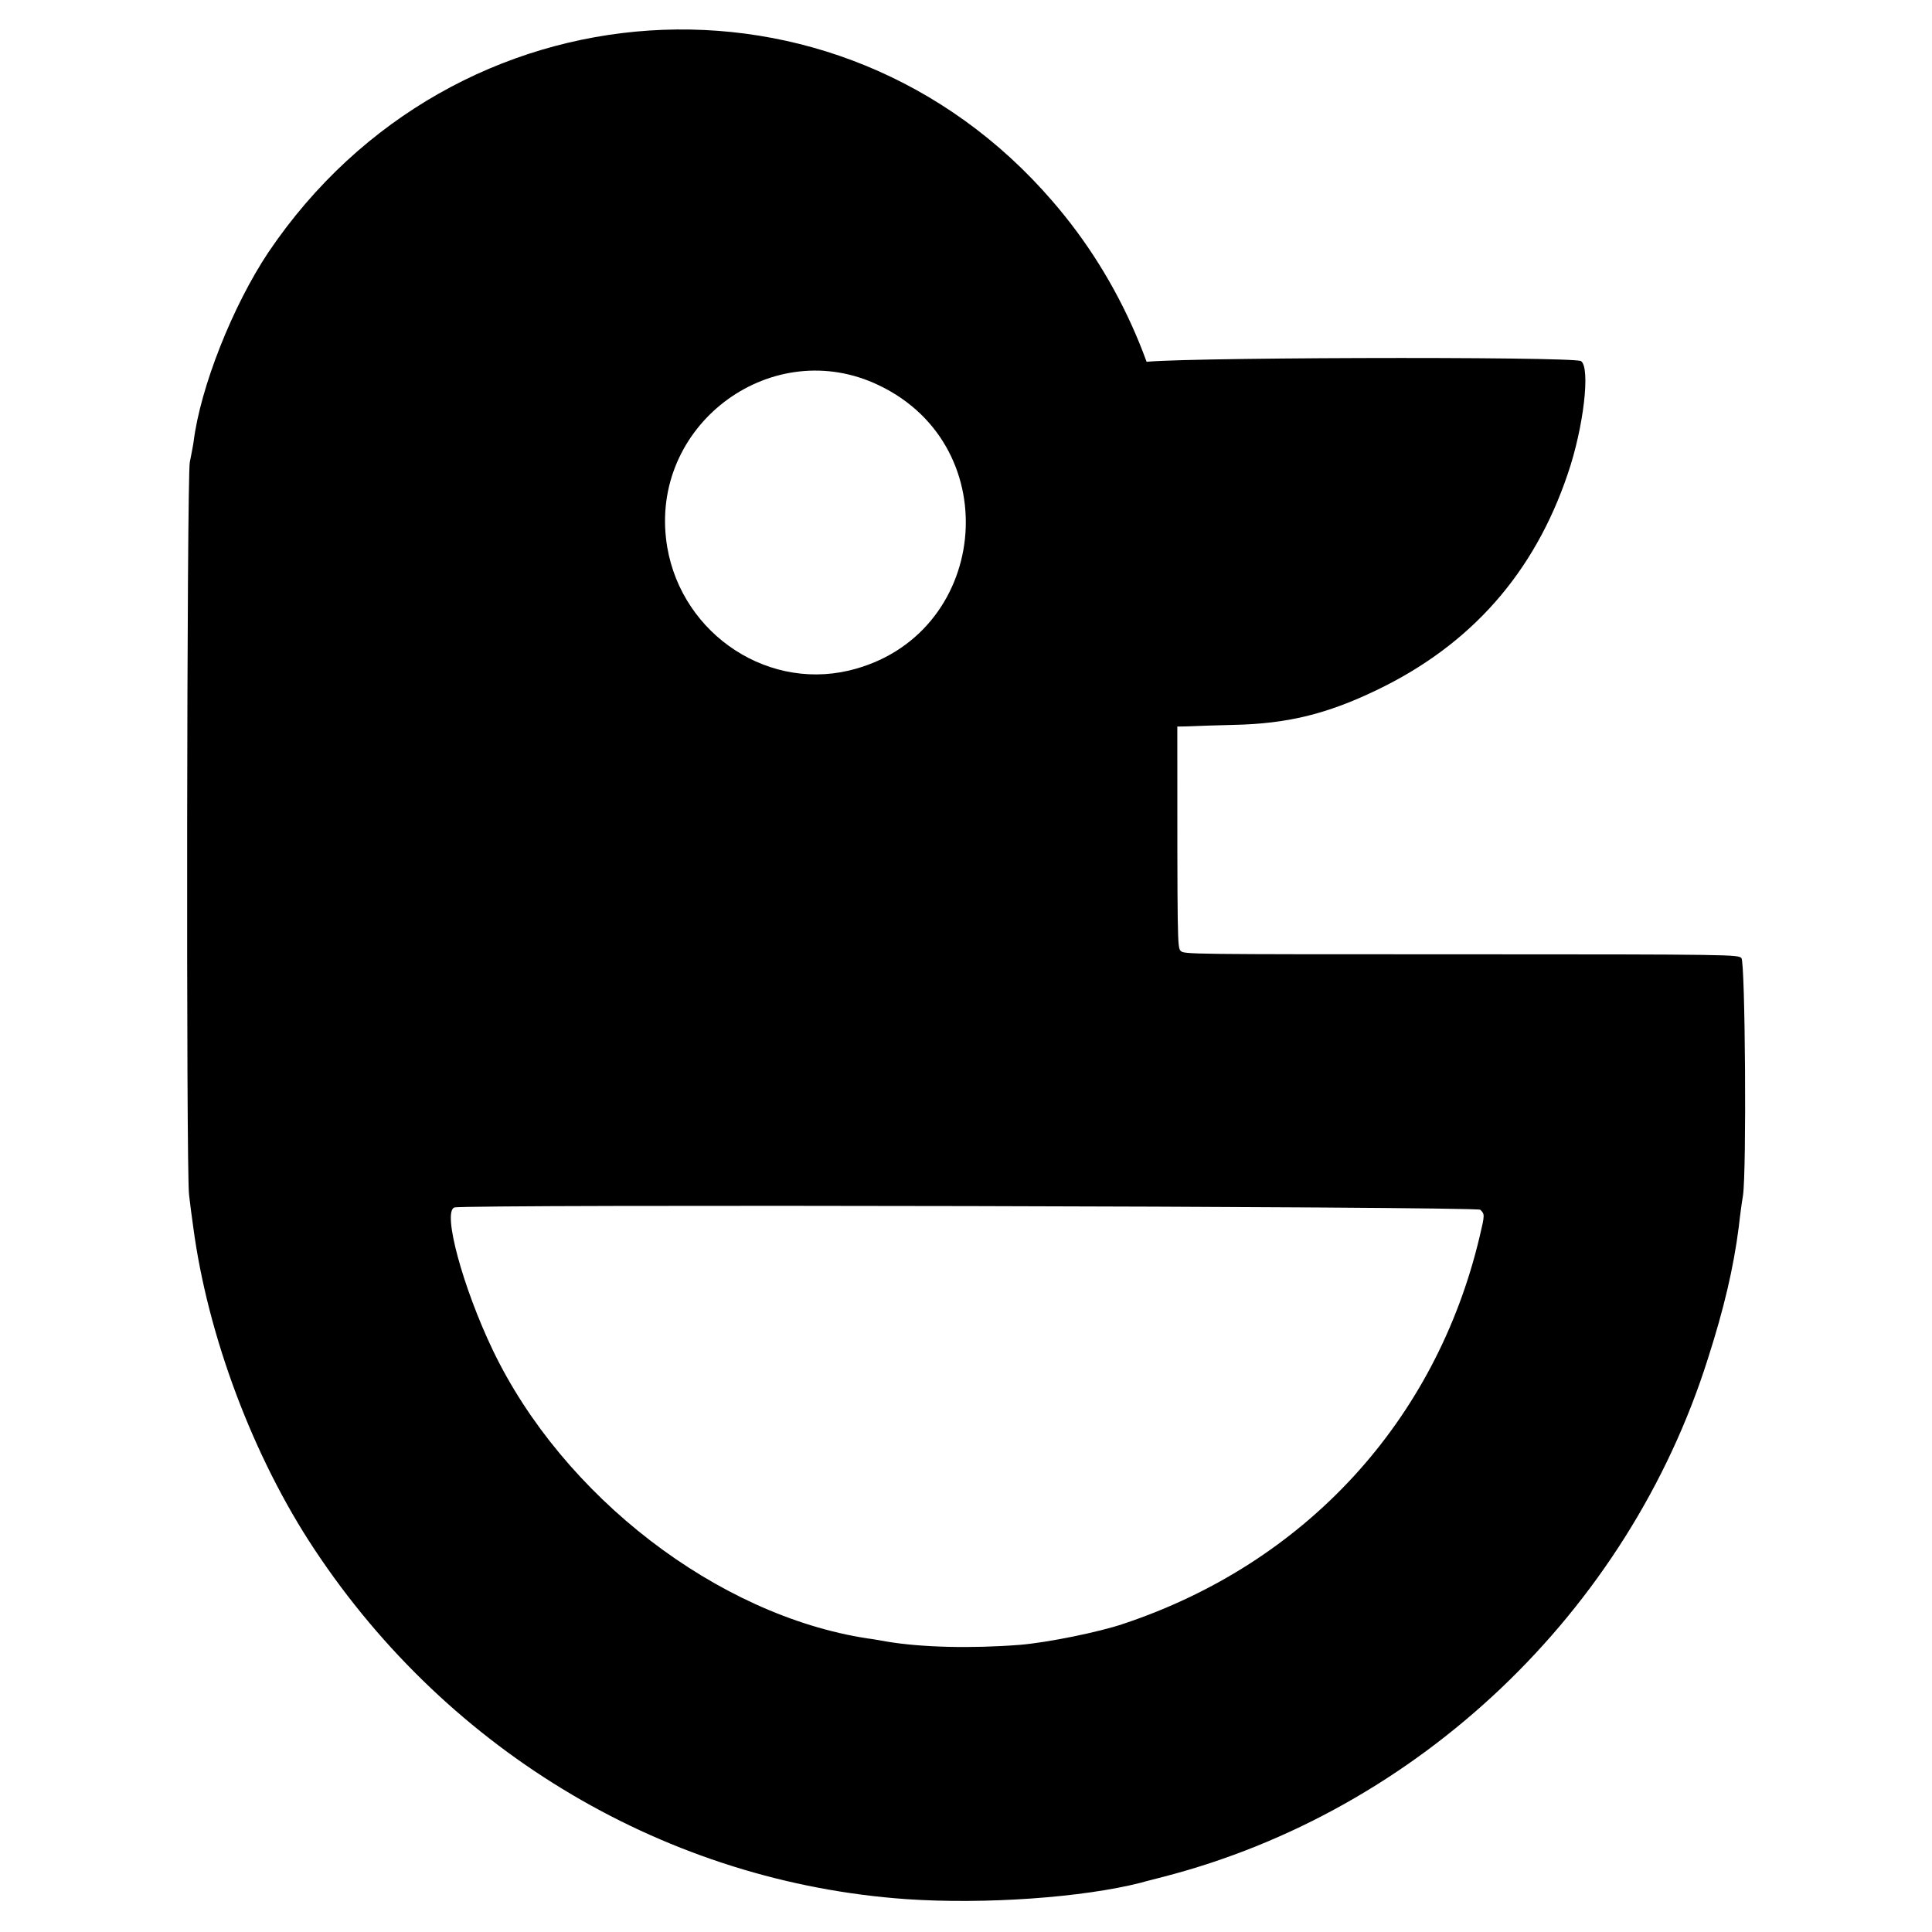
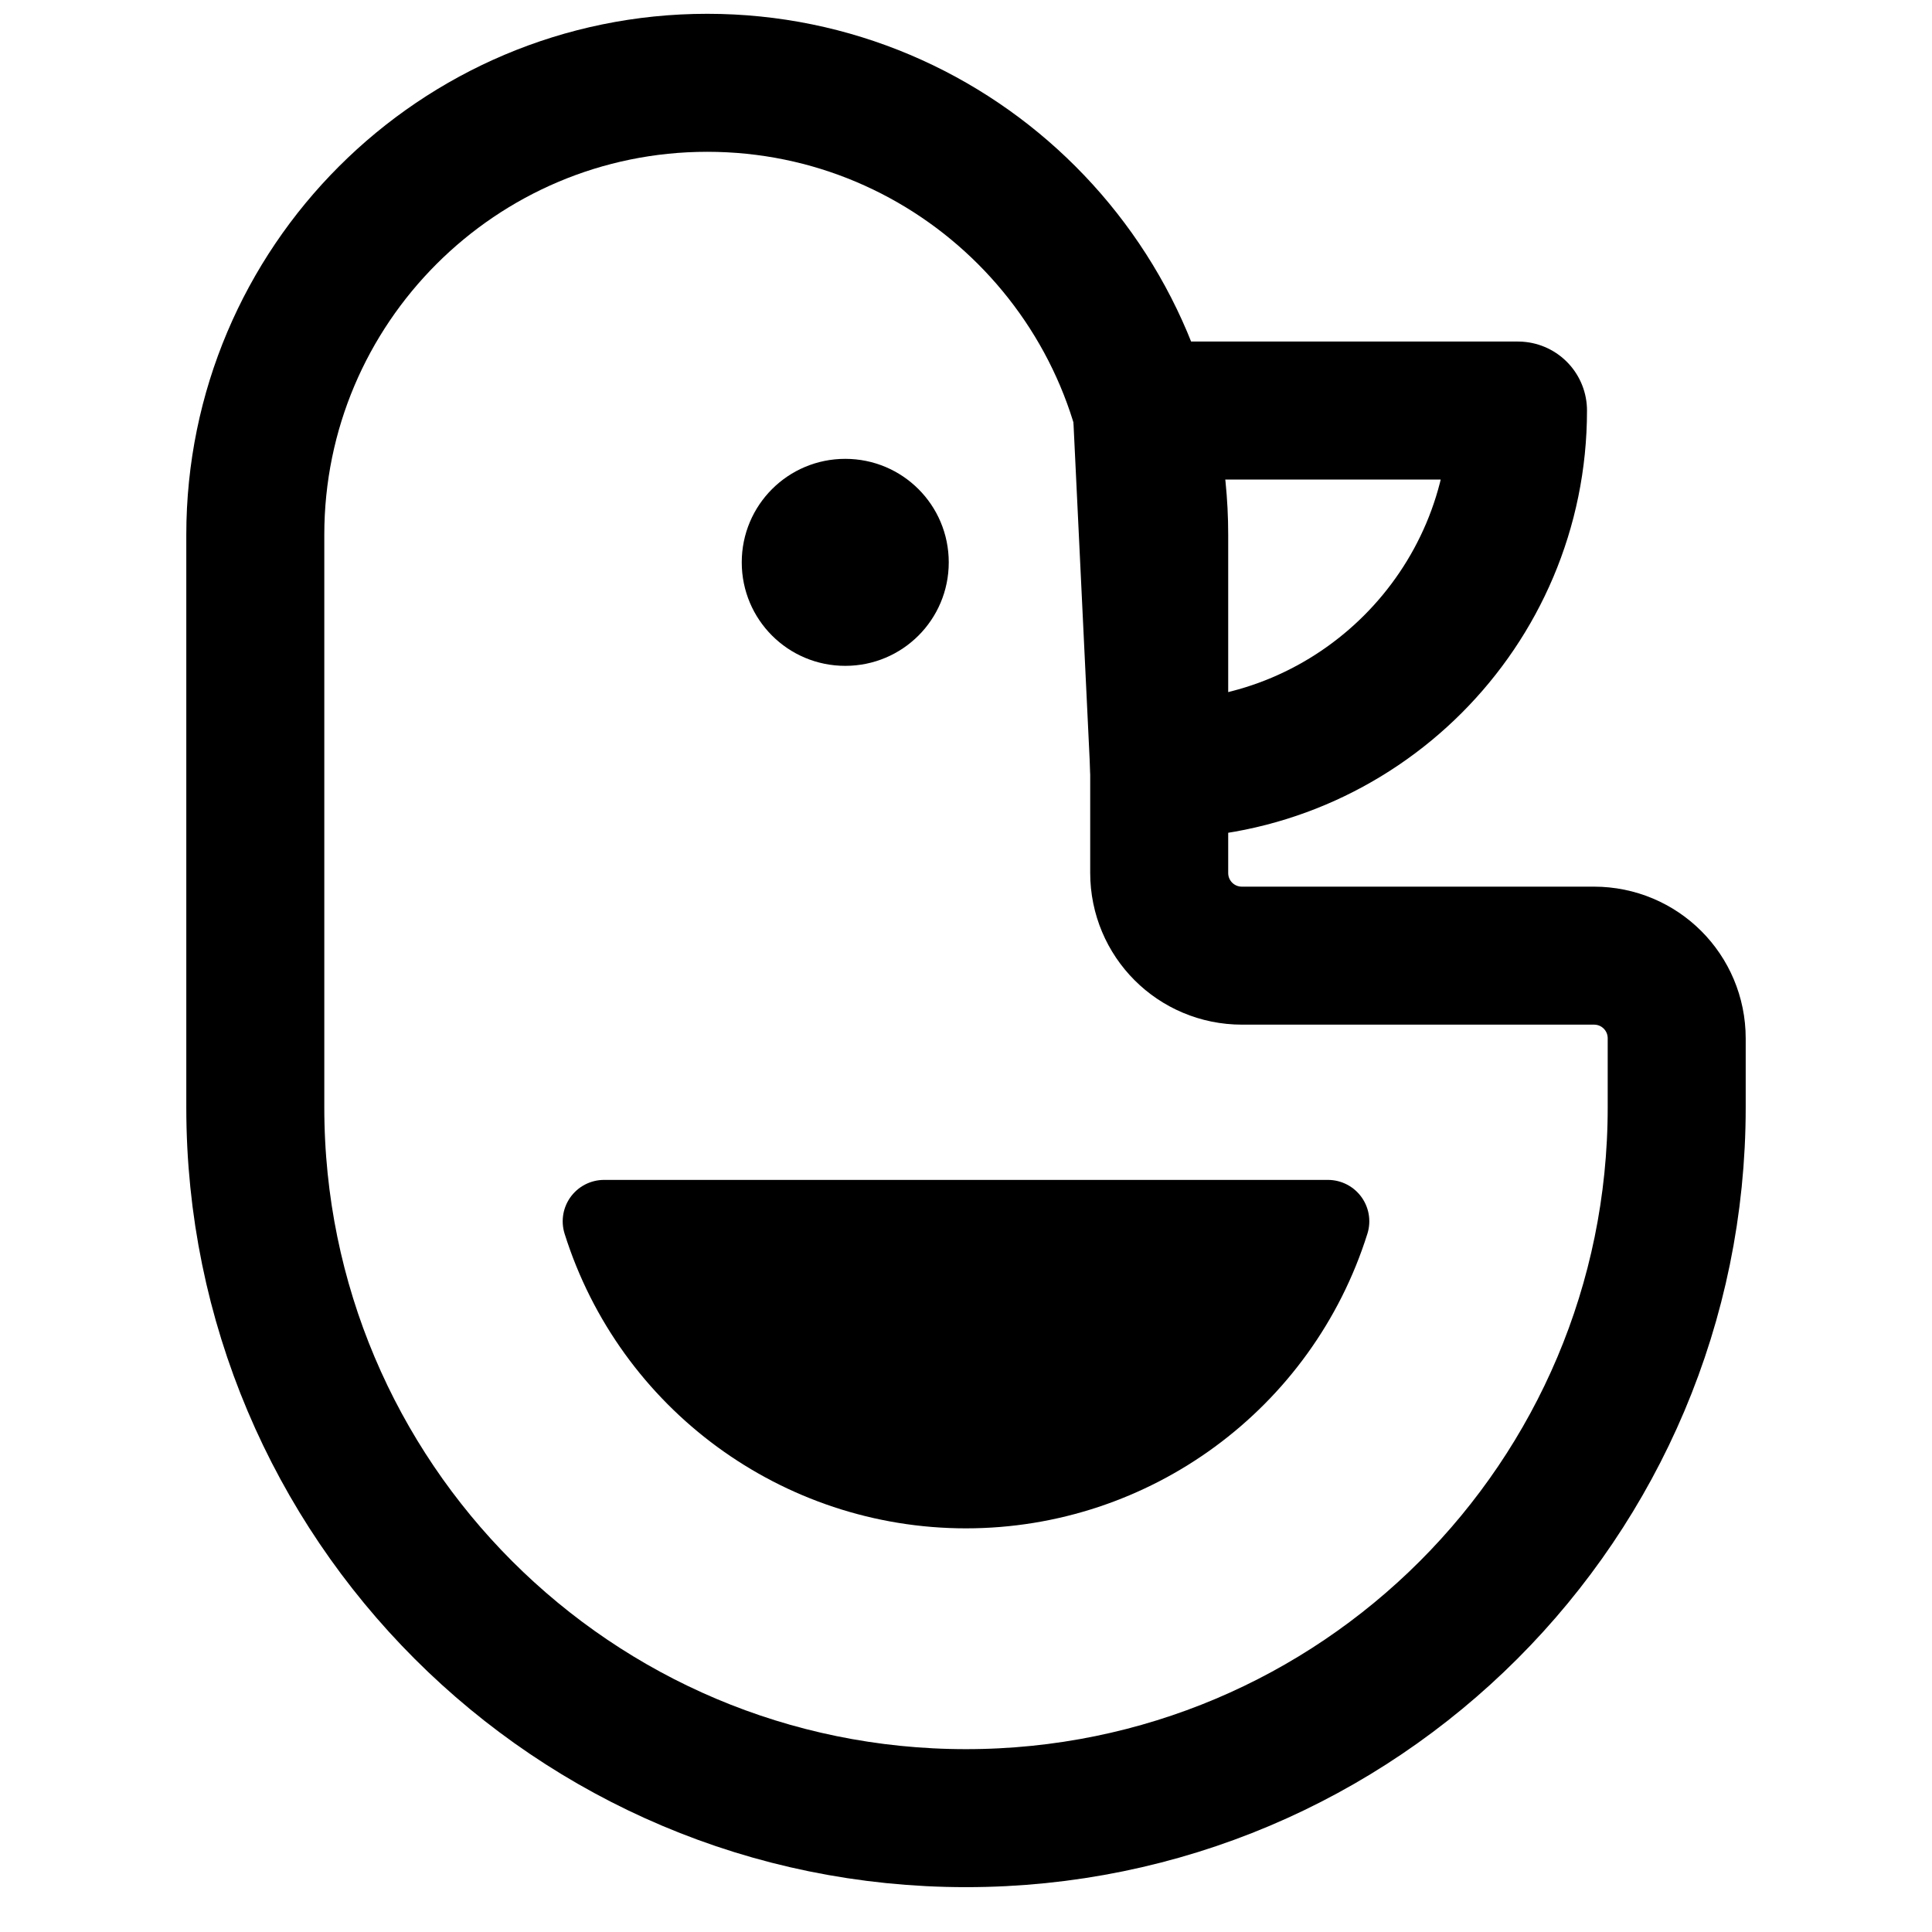
- <svg xmlns="http://www.w3.org/2000/svg" viewBox="0 0 512 512">
-   <path fill="#000000" fill-rule="evenodd" d="M310.0 191.6C309.6 190.9 309.3 182.0 309.1 159.4C308.8 124.1 308.9 125.1 304.8 109.1C302.6 100.3 302.0 96.8 302.7 96.1C304.0 94.7 417.1 94.4 419.0 95.7C421.5 97.5 419.7 113.2 415.5 125.5C406.6 151.9 389.8 170.9 364.8 182.9C351.7 189.2 341.2 191.8 327.0 192.1C322.5 192.2 316.9 192.4 314.6 192.5C310.8 192.6 310.5 192.6 310.0 191.6Z" />
-   <path fill="#000000" fill-rule="evenodd" d="M240.3 503.3C177.1 498.9 119.2 464.7 83.4 410.7C67.1 386.2 55.0 353.9 51.2 325.1C50.8 322.3 50.3 318.5 50.1 316.6C49.3 310.8 49.5 125.9 50.3 122.5C50.6 120.9 51.1 118.5 51.3 117.1C53.1 102.6 61.7 81.0 71.1 66.9C120.2 -5.9 222.1 -12.6 278.9 53.3C297.1 74.3 308.5 100.8 311.5 128.8C311.7 131.0 311.9 159.4 312.0 192.0C312.0 250.1 312.0 251.1 312.9 252.0C313.8 252.9 314.8 252.9 387.2 252.9C459.9 252.9 460.5 253.0 461.5 253.9C462.5 255.0 462.9 310.3 461.9 316.9C461.6 318.6 461.1 322.3 460.8 325.1C459.4 336.0 456.9 346.7 452.6 360.1C431.4 427.2 375.8 480.0 308.2 497.4C306.0 498.0 303.4 498.6 302.5 498.9C286.9 502.9 261.0 504.7 240.3 503.3ZM270.3 435.9C277.6 435.3 291.4 432.5 297.8 430.3C346.0 414.2 380.5 376.6 392.1 327.8C393.5 321.9 393.5 321.8 392.3 320.6C391.4 319.7 122.8 319.1 120.4 320.0C117.2 321.2 122.7 341.3 130.6 357.8C149.2 396.6 190.2 428.1 229.9 434.2C230.9 434.3 233.1 434.7 234.8 435.0C244.2 436.6 257.4 436.9 270.3 435.9ZM225.0 177.7C262.0 168.9 267.3 118.5 232.9 102.1C205.0 88.7 173.0 111.8 176.5 142.7C179.2 166.6 202.1 183.1 225.0 177.7Z" />
+ <svg xmlns="http://www.w3.org/2000/svg" viewBox="0 0 560 560">
+   <g stroke-width="40" stroke-linecap="round" stroke-linejoin="round">
+     <path fill="none" stroke="#000000" d="M331 119L440 119C440 176.4 393.4 223 336 223Z" />
+     <path fill="none" stroke="#000000" d="M74 155C74 82.7 132.7 24 205 24C277.3 24 336 82.7 336 155L336 253C336 266.3 346.7 277 360 277L462 277C475.3 277 486 287.7 486 301L486 321C486 434.8 393.8 527 280 527C166.2 527 74 434.8 74 321Z" />
+     <path fill="#000000" stroke="#000000" stroke-width="24" d="M175.1 354L384.9 354C370.5 399.8 328 431 280 431C232 431 189.5 399.8 175.1 354Z" />
+     <path fill="#000000" stroke="none" d="M275 163C275 179.6 261.6 193 245 193C228.4 193 215 179.6 215 163C215 146.4 228.4 133 245 133C261.6 133 275 146.4 275 163Z" />
+   </g>
</svg>
